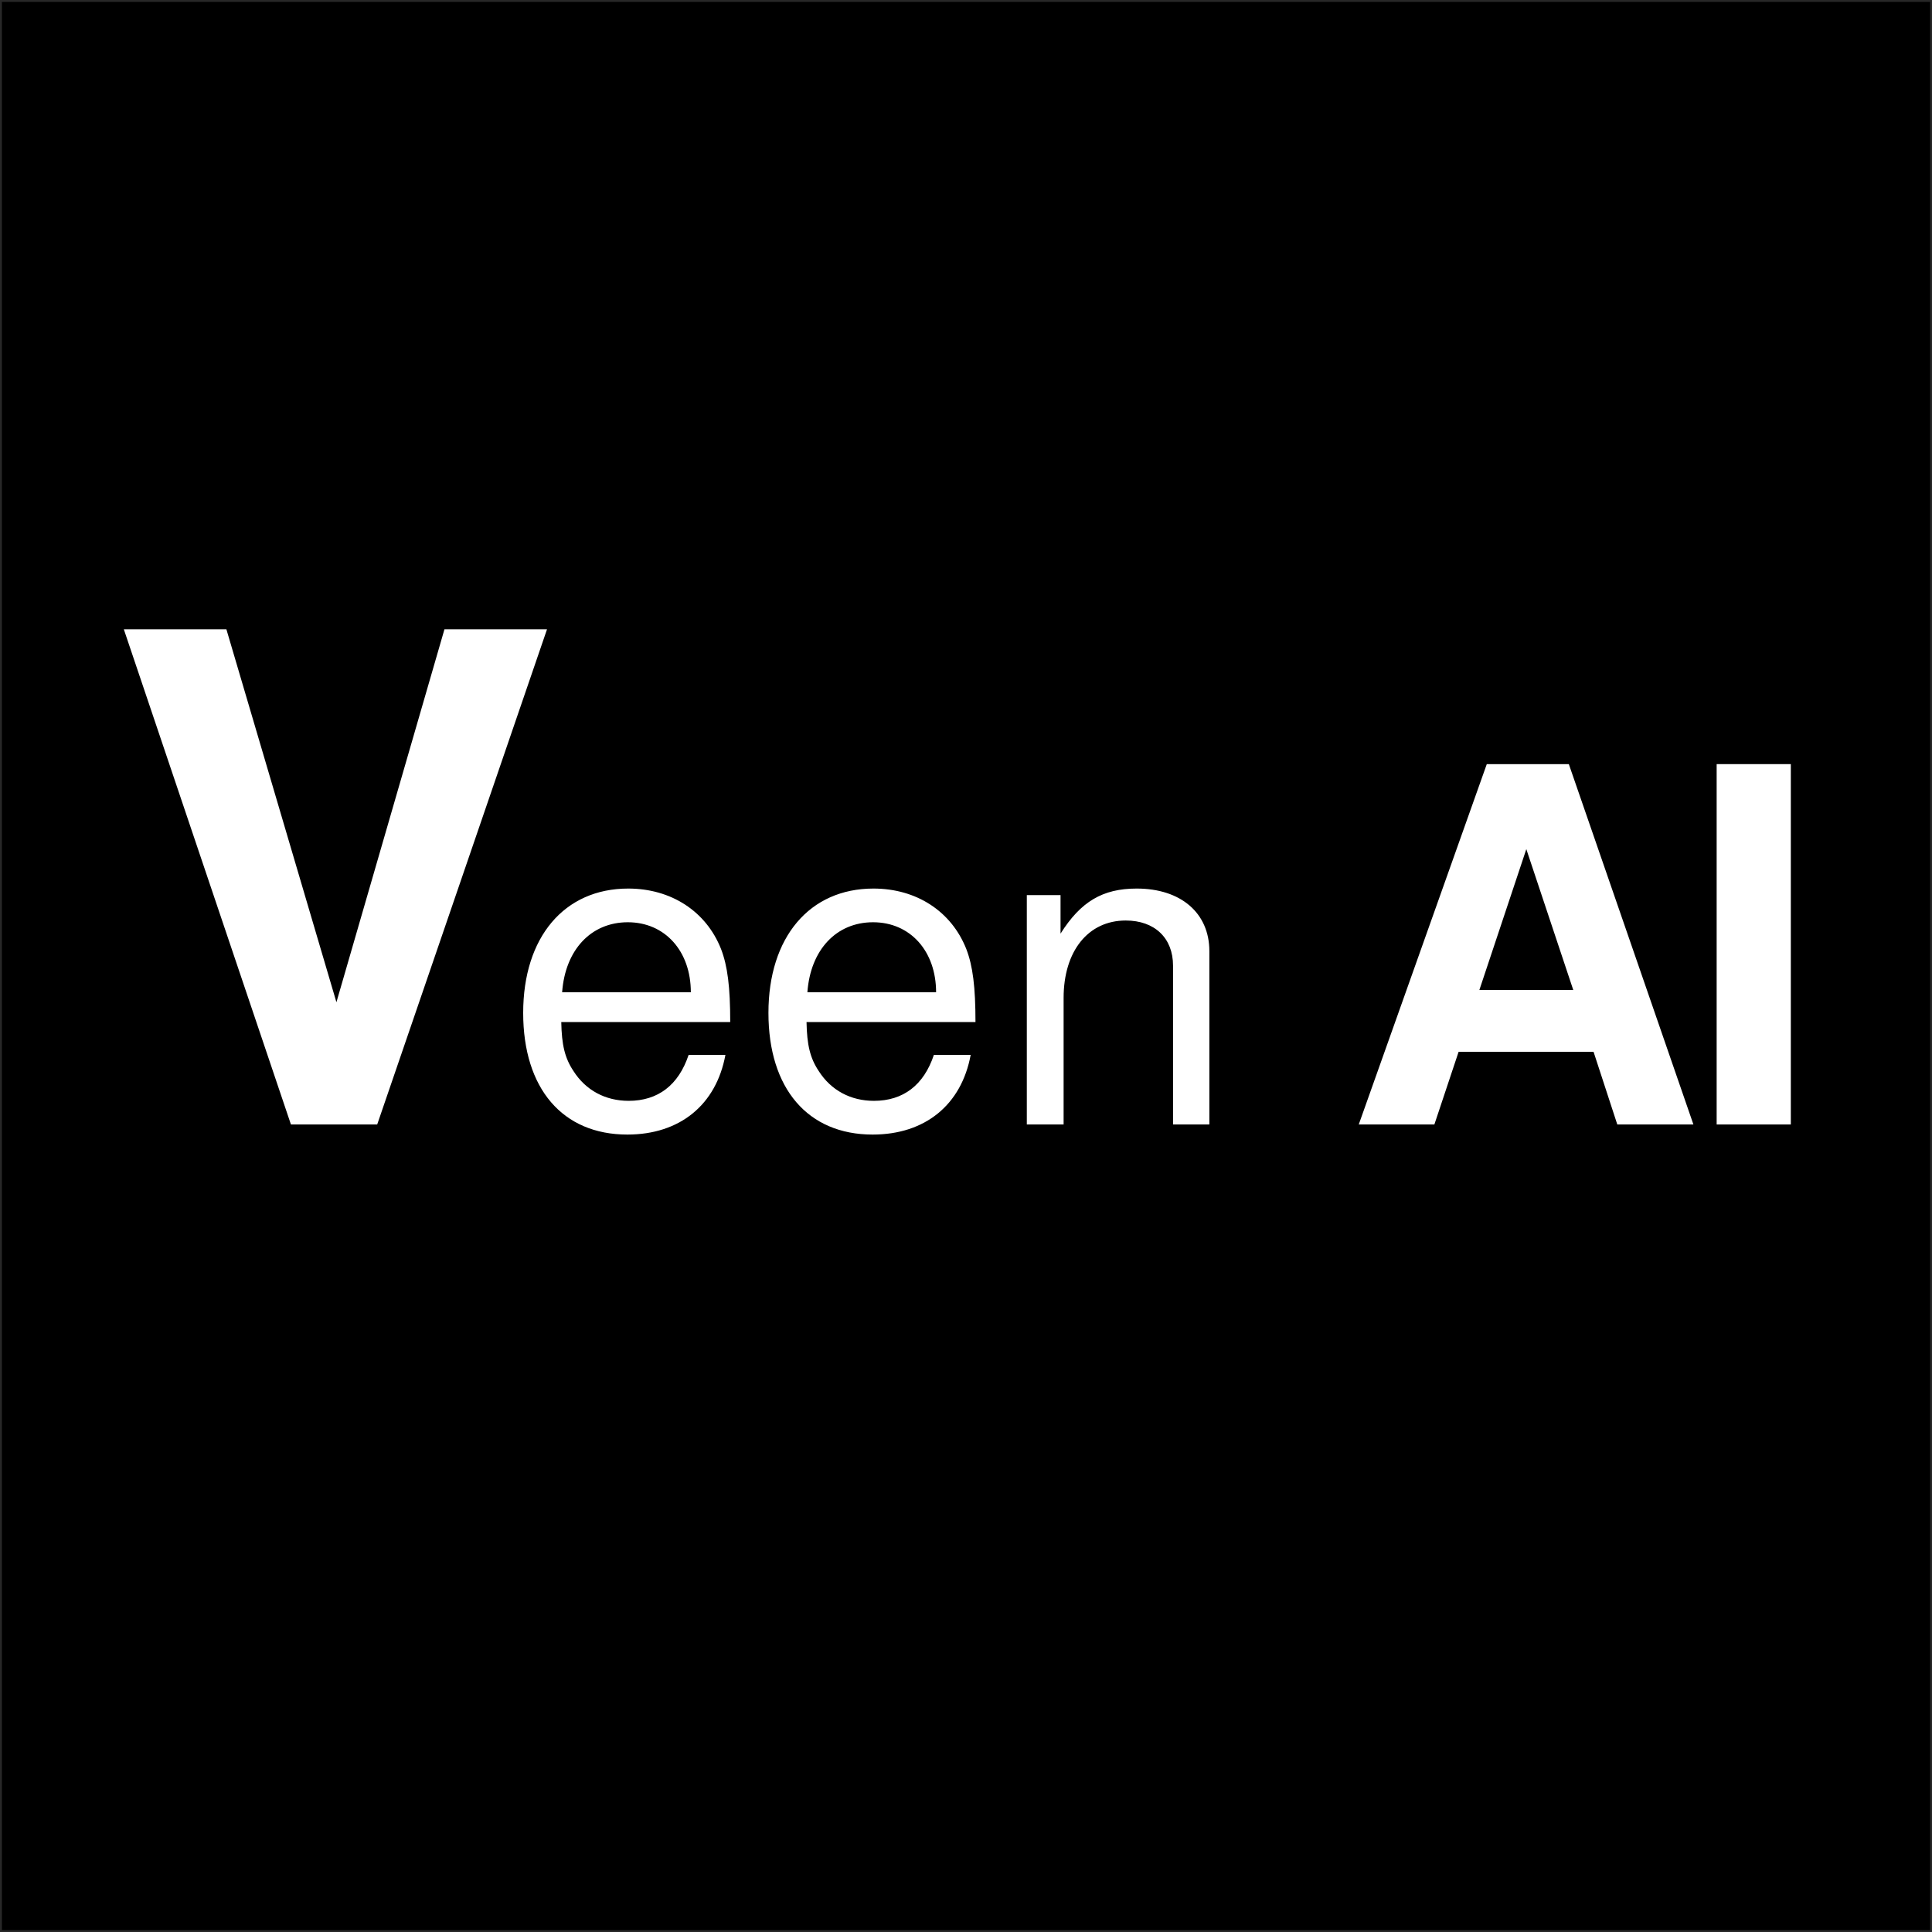
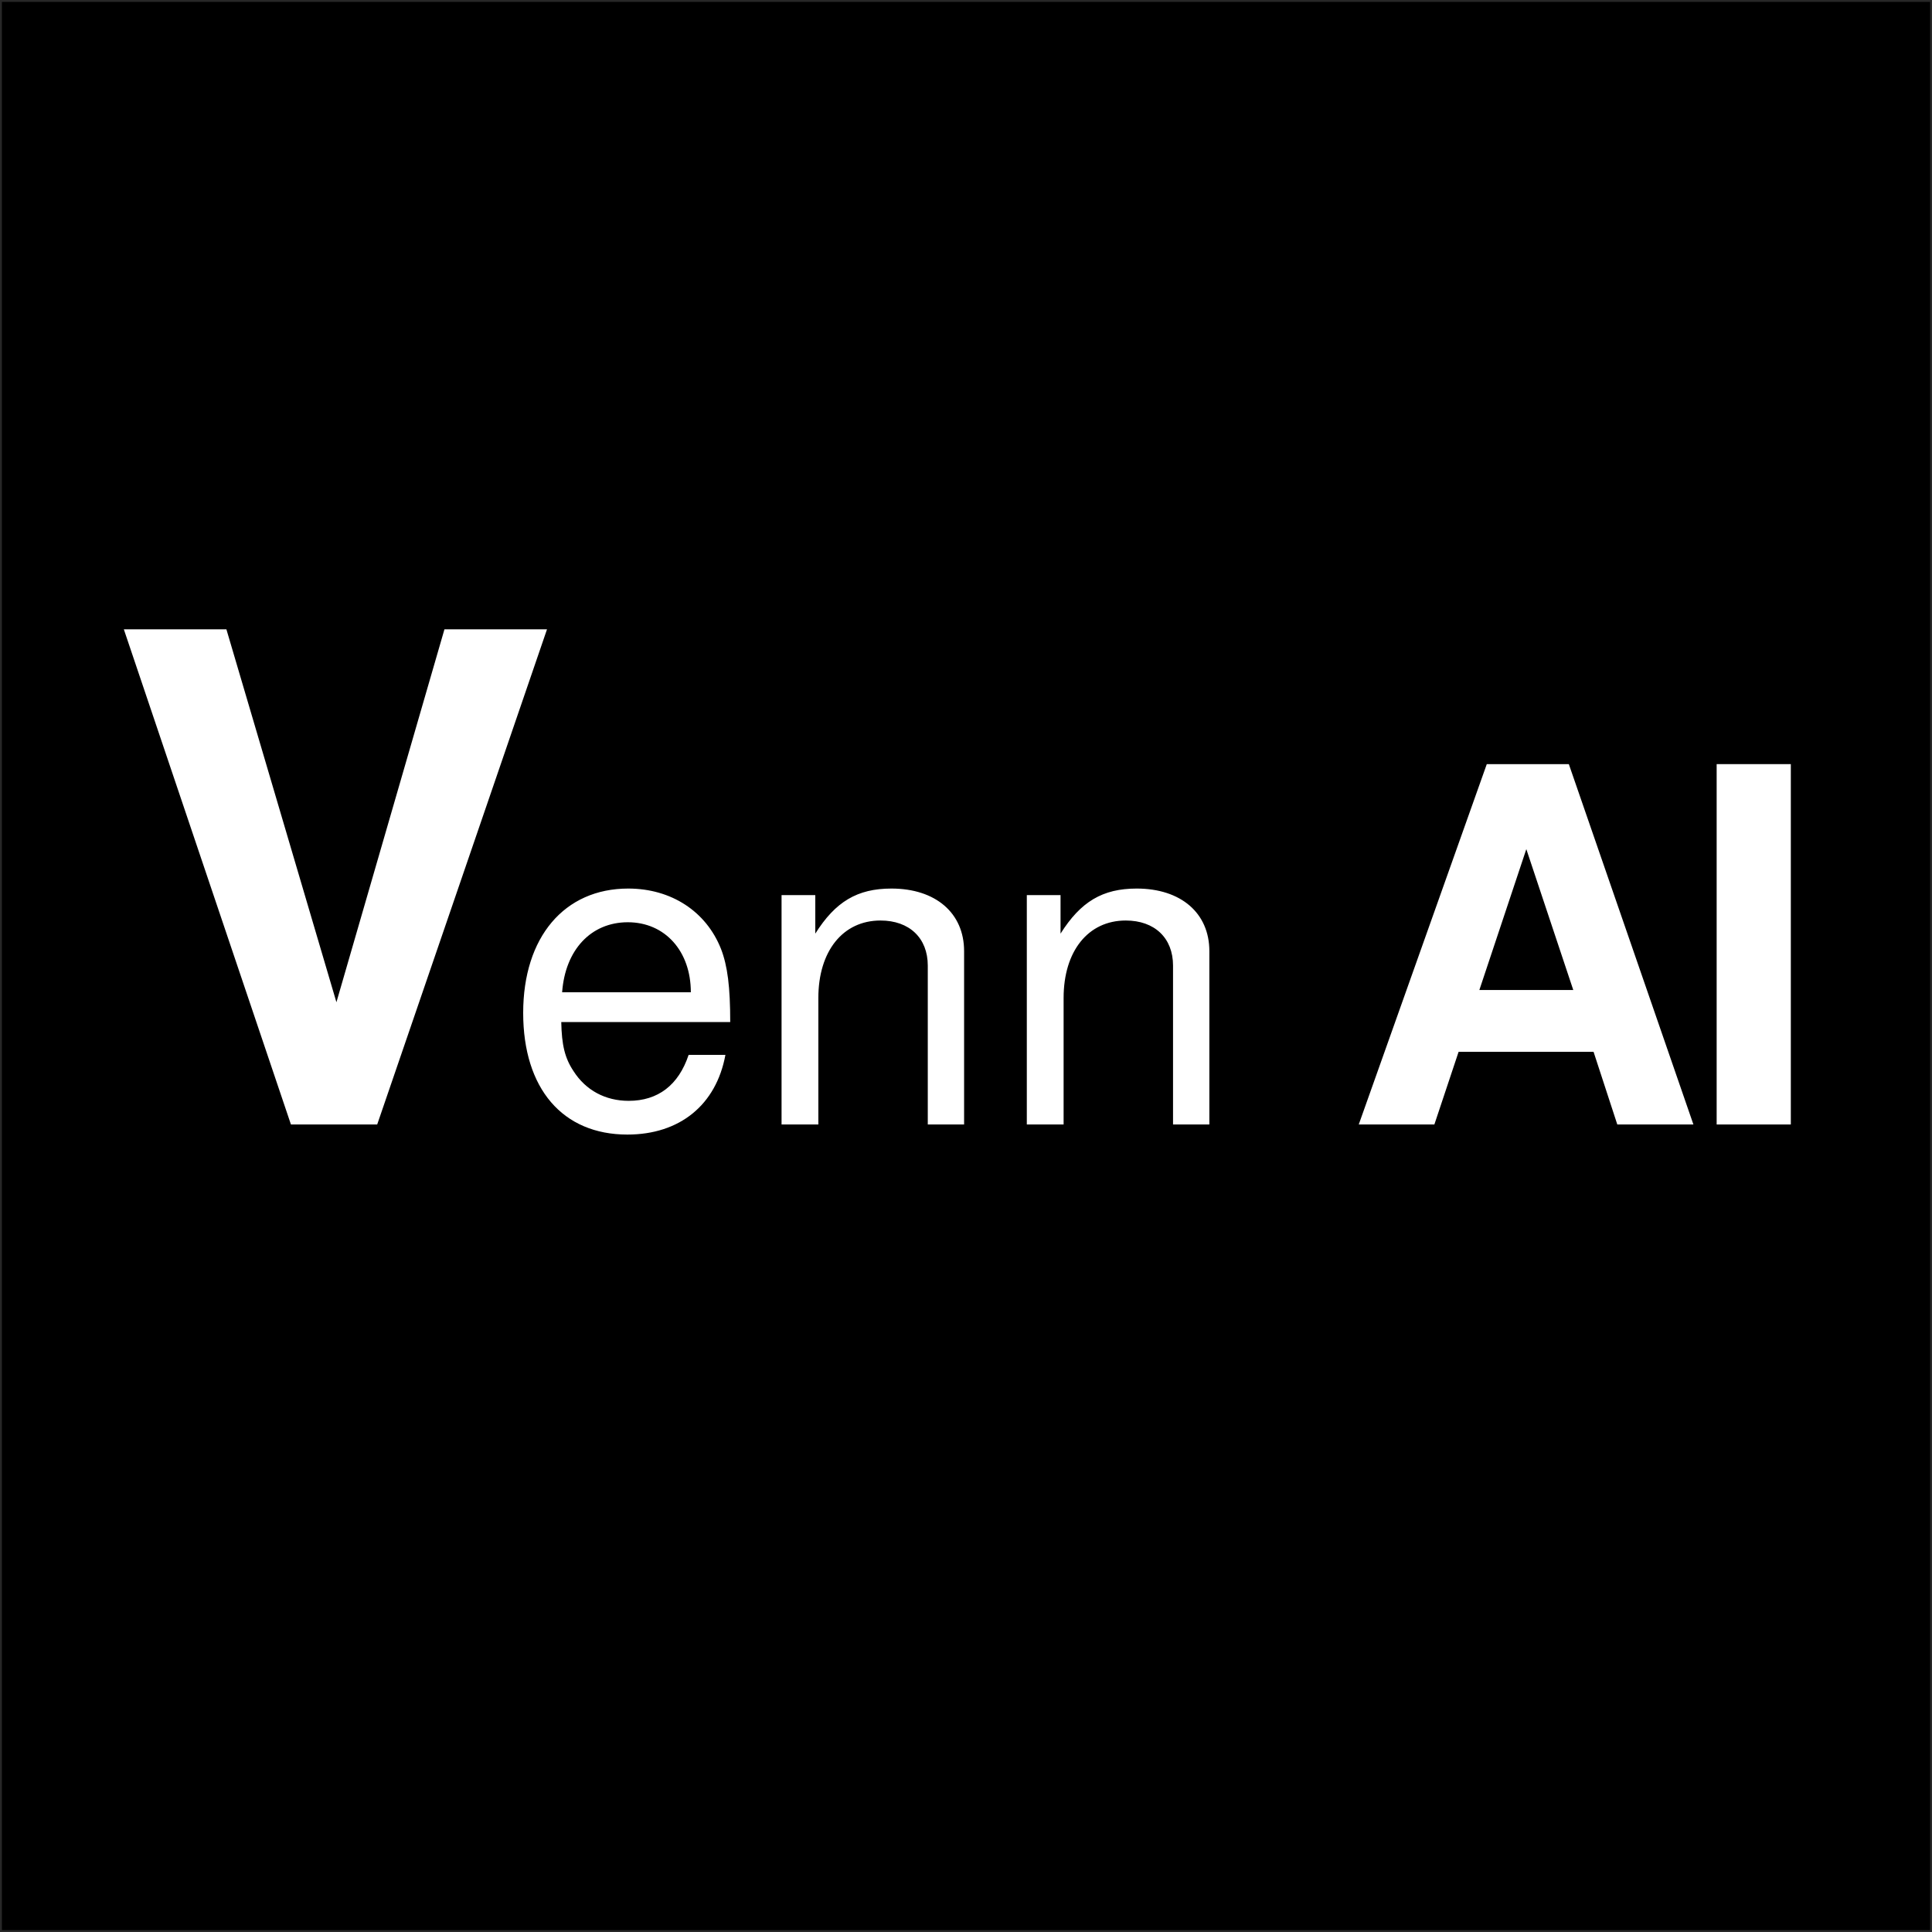
<svg xmlns="http://www.w3.org/2000/svg" width="1024px" height="1024px" viewBox="0 0 1024 1024" version="1.1">
  <g id="1024x1024" stroke="none" stroke-width="1" fill="none" fill-rule="evenodd">
    <rect fill="#FFFFFF" x="0" y="0" width="1024" height="1024" />
    <g id="Group">
      <rect id="Rectangle" stroke="#282828" fill="#000000" x="0.5" y="0.5" width="1023" height="1023" />
      <text id="Venn-AI" font-family="Helvetica-Bold, Helvetica" font-size="360" font-weight="bold" letter-spacing="-29.1" fill="#FFFFFF">
        <tspan x="57" y="596">V</tspan>
-         <tspan x="268.017" y="596" font-family="Helvetica" font-size="232" font-weight="normal" letter-spacing="1">een</tspan>
-         <tspan x="658.099" y="596" font-family="Helvetica" font-size="232" font-weight="normal" letter-spacing="-9.2"> </tspan>
+         <tspan x="268.017" y="596" font-family="Helvetica" font-size="232" font-weight="normal" letter-spacing="1">enn</tspan>
+         <tspan x="660" y="596" font-family="Helvetica" font-size="232" font-weight="normal" letter-spacing="-9.2"> </tspan>
        <tspan x="713.356" y="596" font-size="262" letter-spacing="-9.2">A</tspan>
        <tspan x="893.364" y="596" font-size="262">I</tspan>
      </text>
    </g>
  </g>
</svg>
